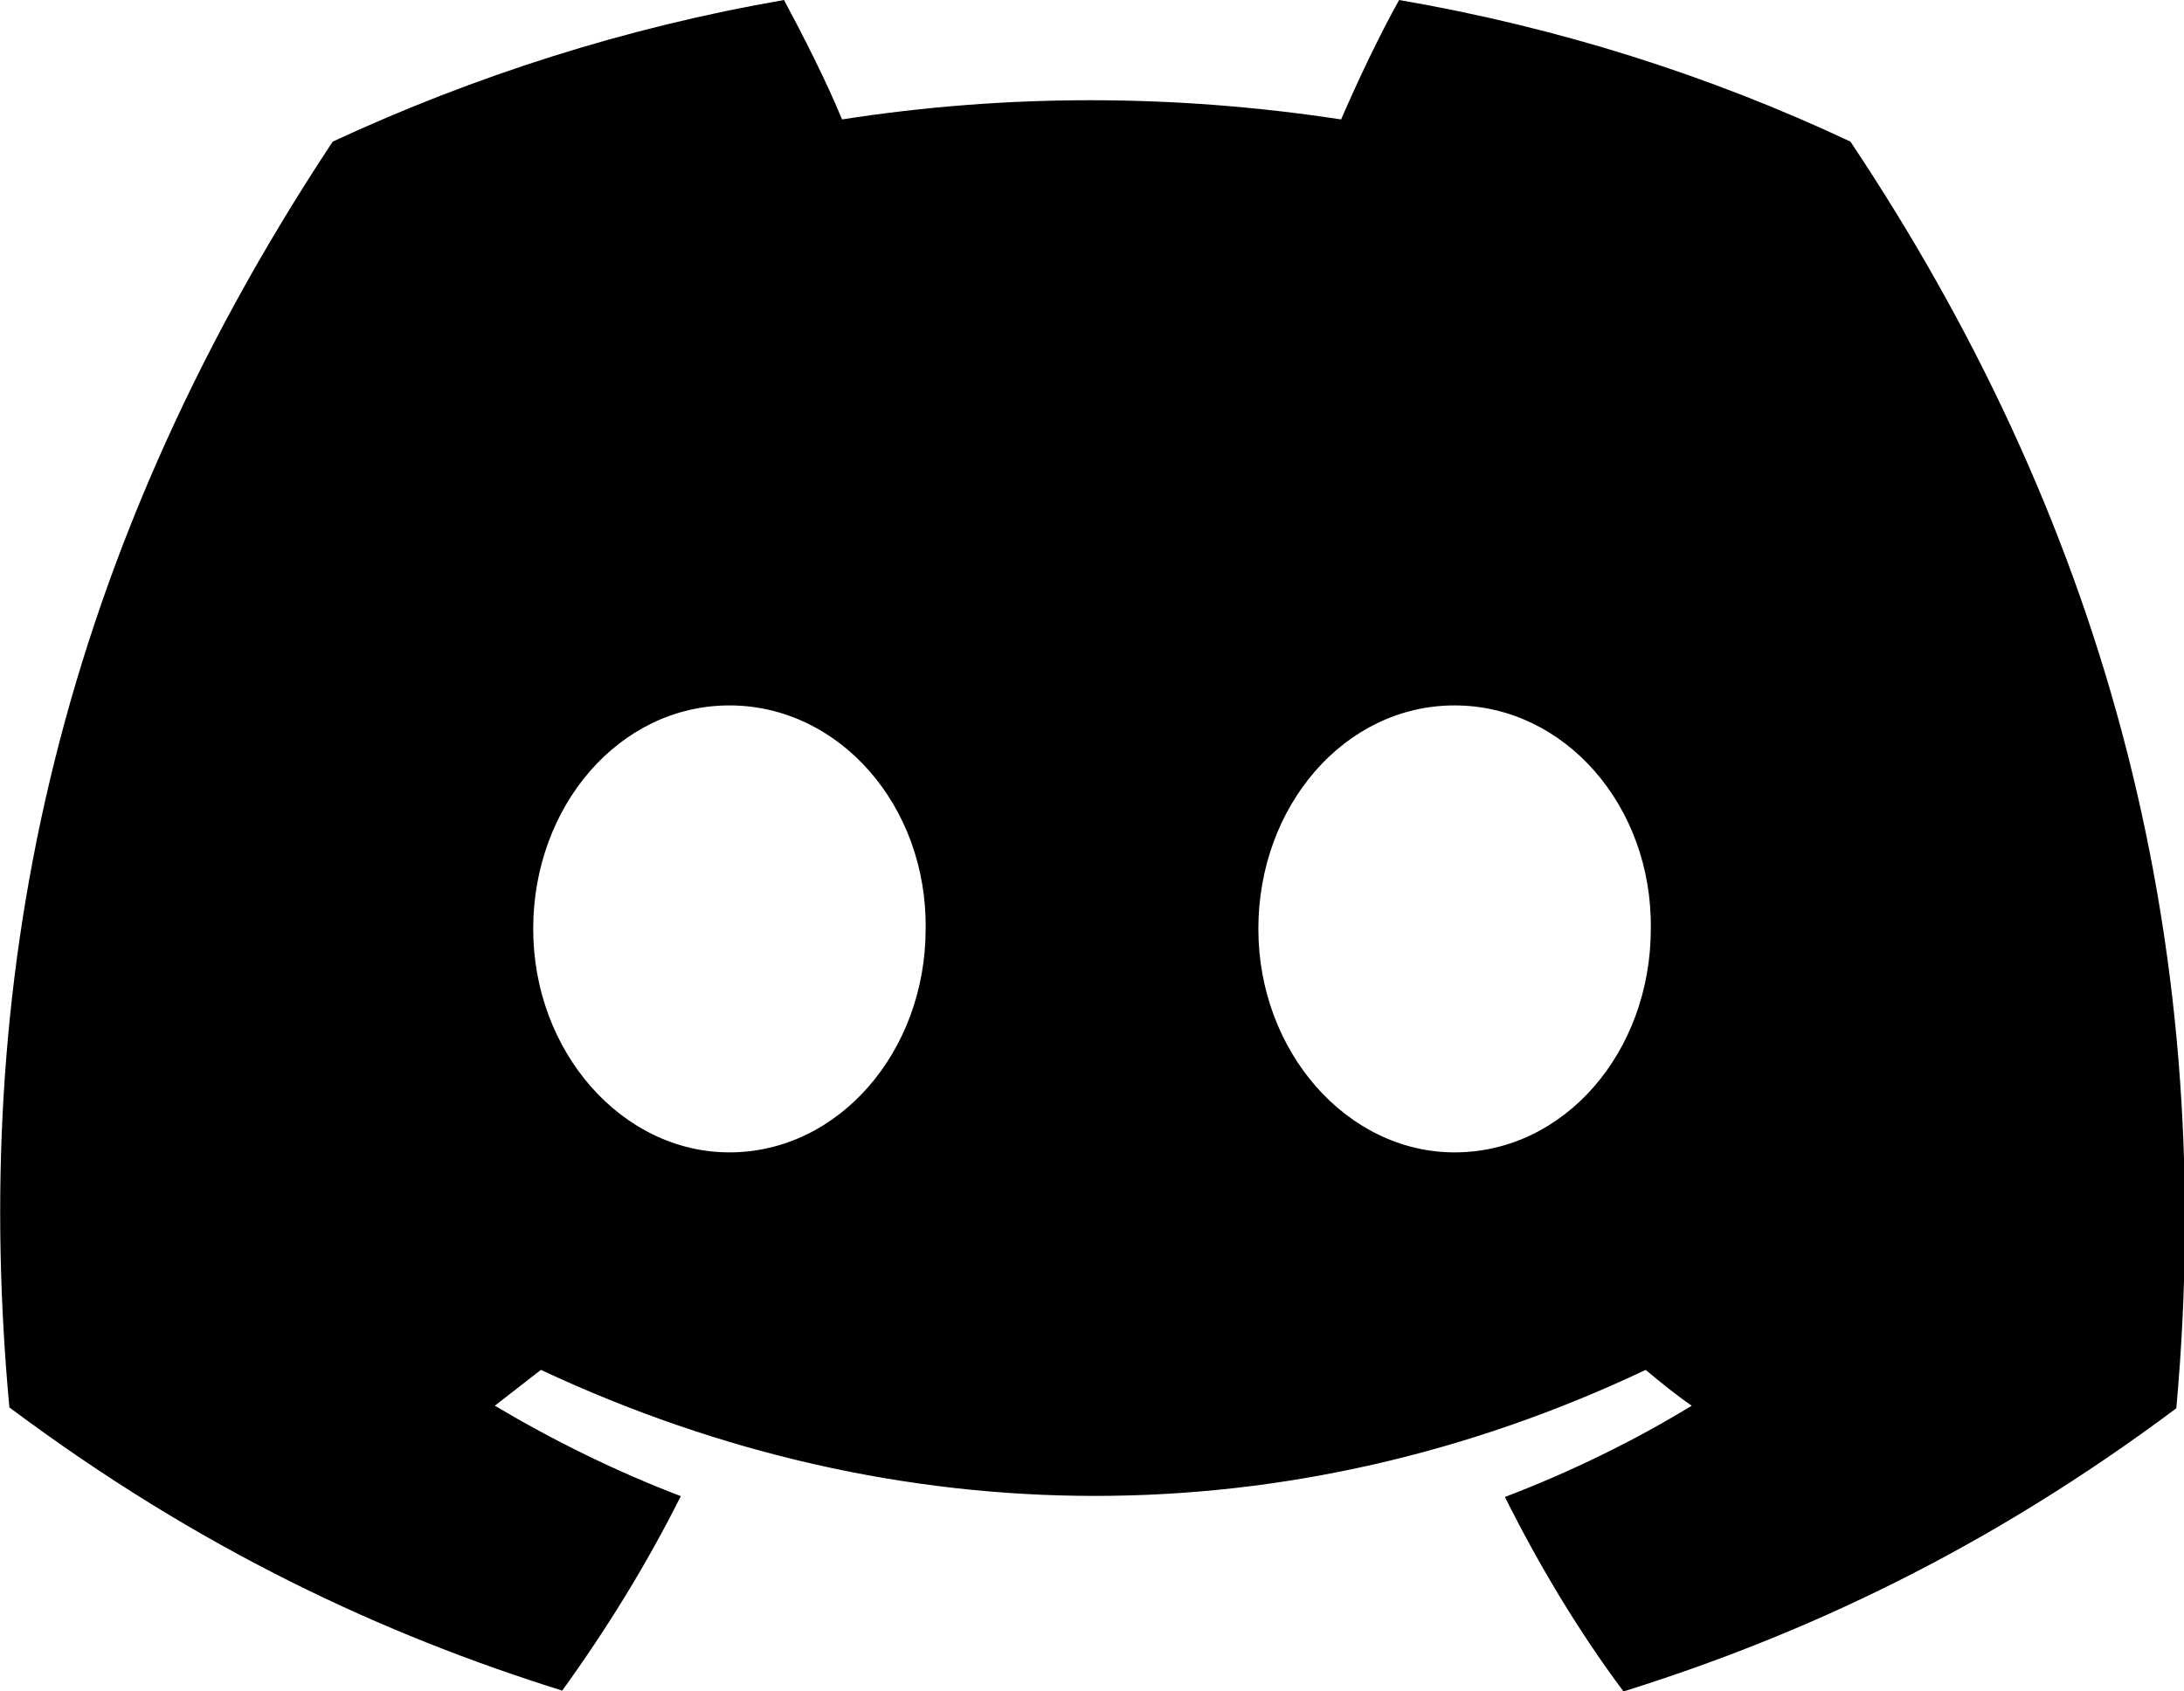
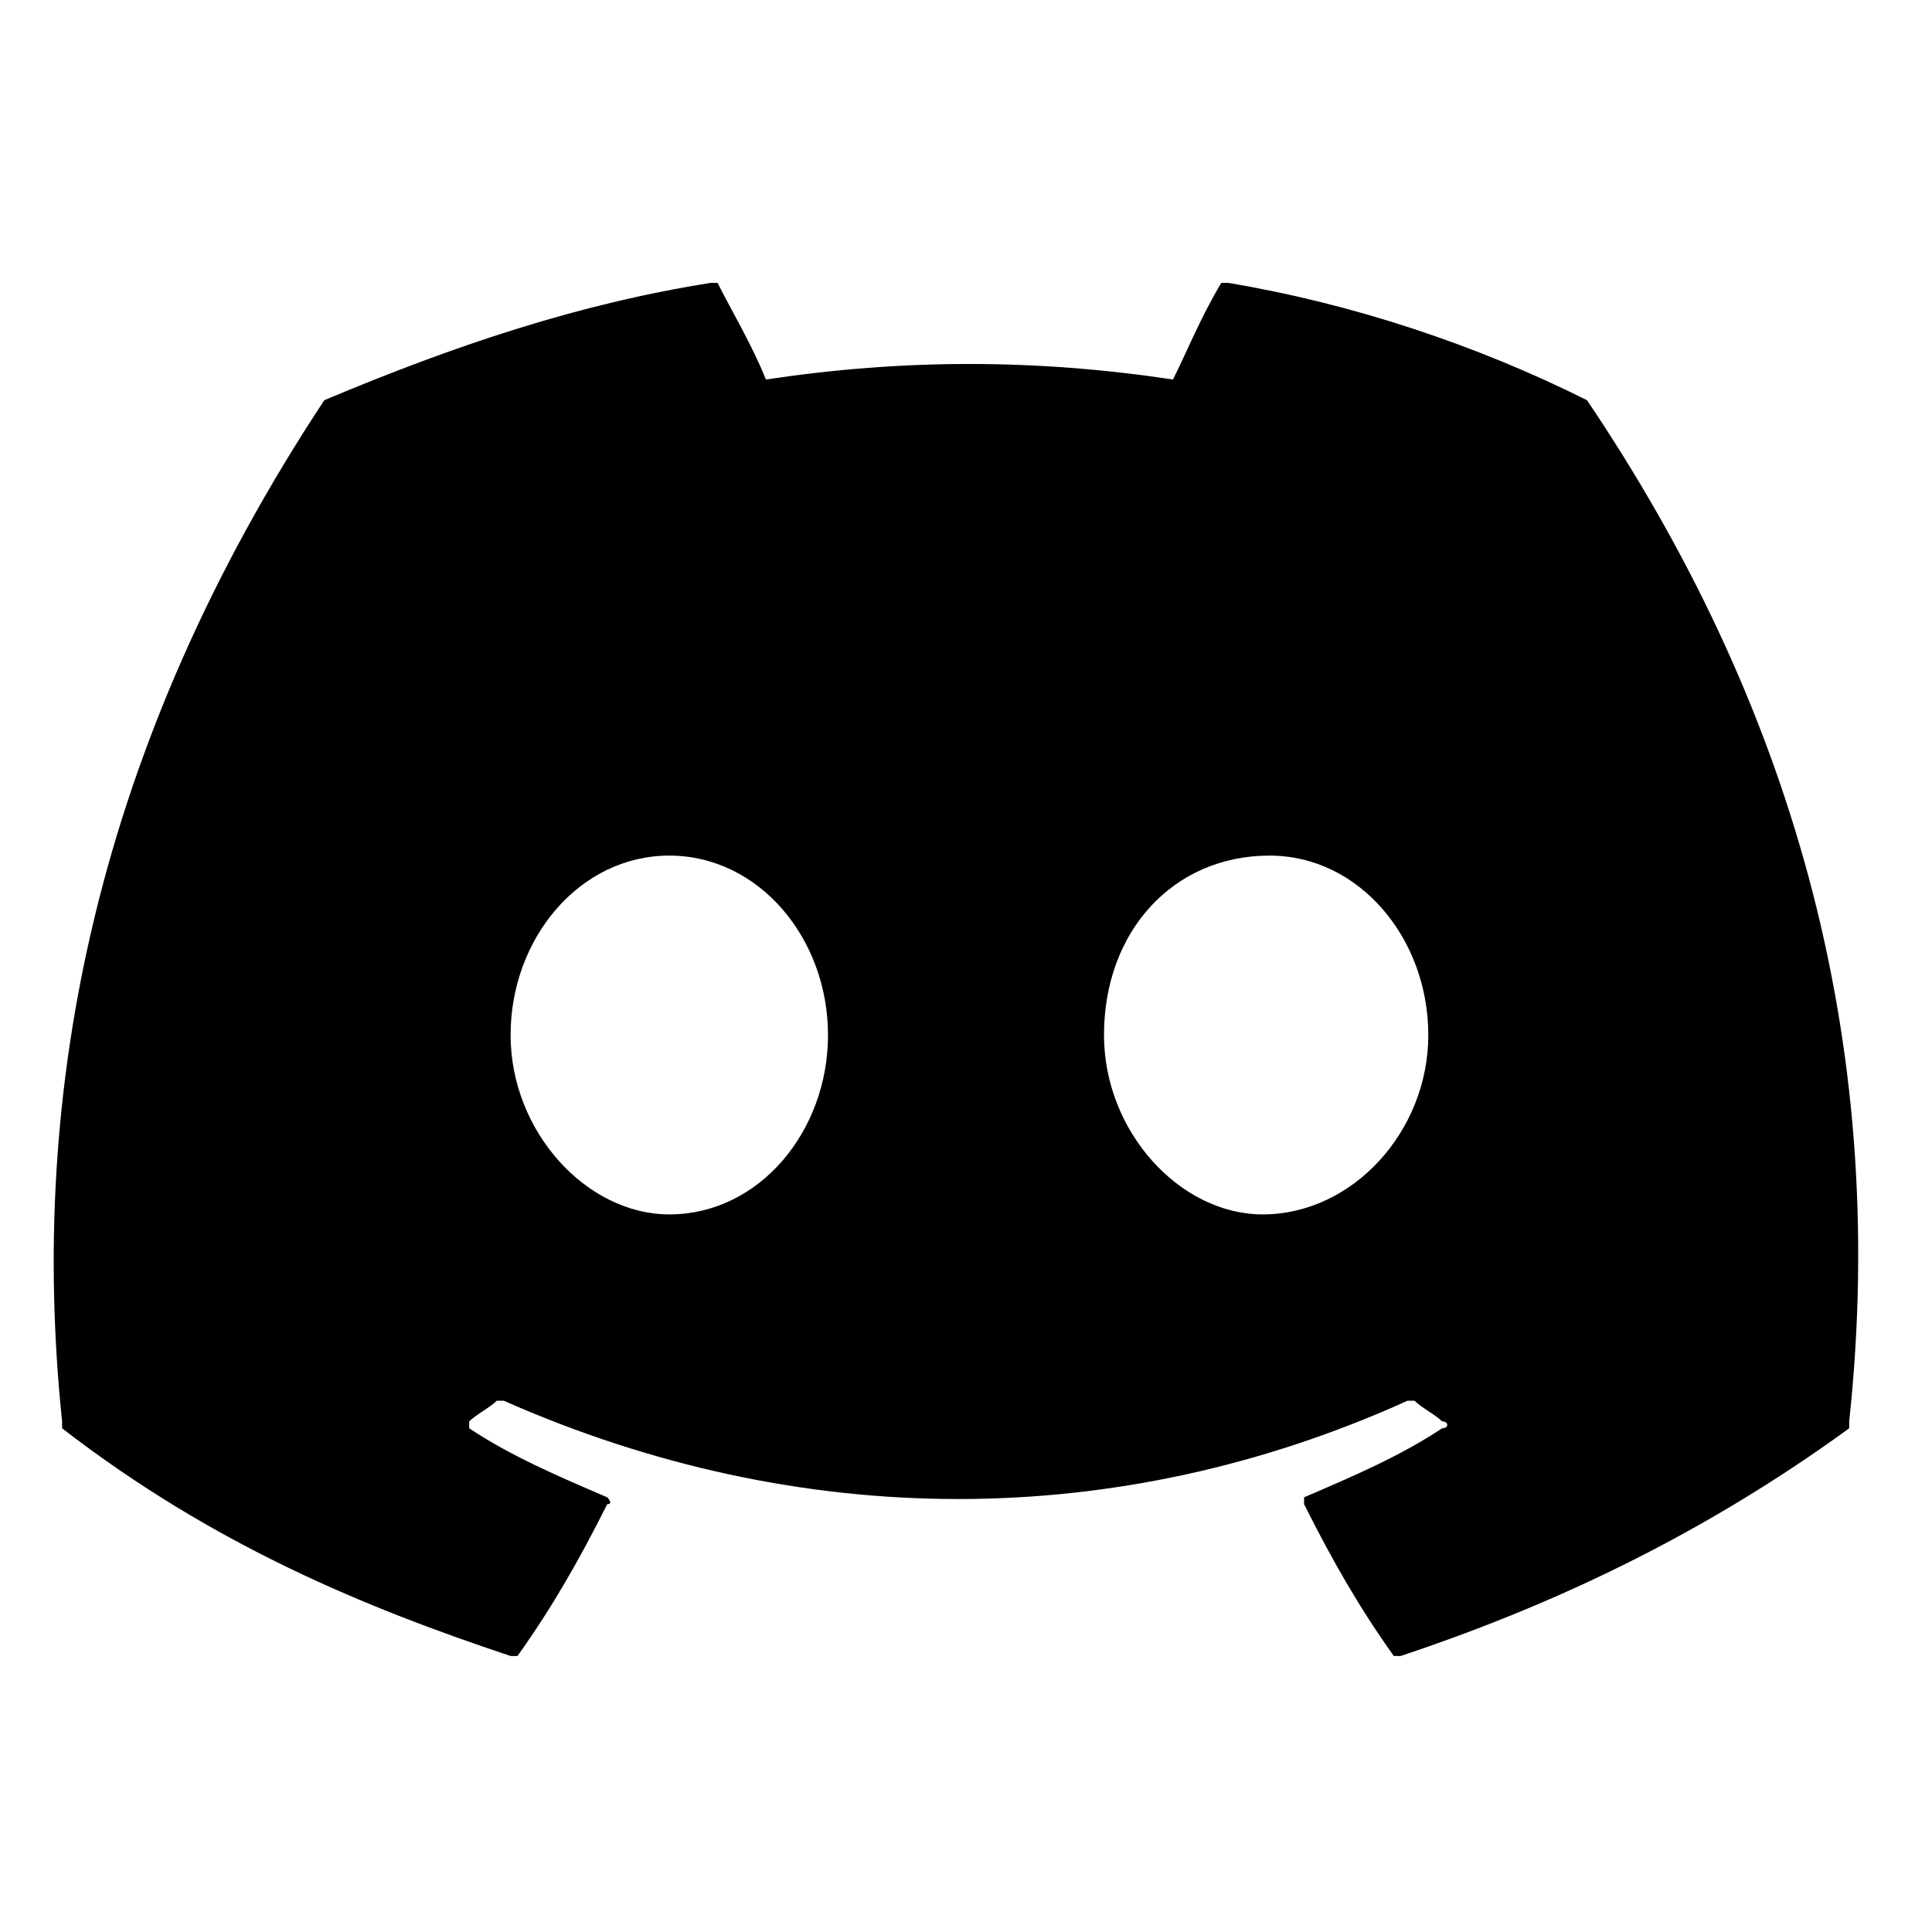
- <svg xmlns="http://www.w3.org/2000/svg" version="1.1" id="Layer_1" x="0px" y="0px" viewBox="0 0 256 198.2" style="enable-background:new 0 0 256 198.2;" xml:space="preserve">
-   <g>
-     <path d="M216.9,16.6C200.3,8.8,182.6,3.2,164,0c-2.3,4.1-4.9,9.6-6.8,14c-19.7-3-39.2-3-58.5,0c-1.8-4.4-4.6-9.9-6.8-14   C73.4,3.2,55.6,8.9,39,16.6C5.6,67.1-3.4,116.4,1.1,165c22.2,16.6,43.7,26.6,64.8,33.2c5.2-7.2,9.9-14.8,13.9-22.8   c-7.6-2.9-14.9-6.5-21.8-10.6c1.8-1.4,3.6-2.8,5.4-4.2c42.1,19.7,87.9,19.7,129.5,0c1.8,1.5,3.5,2.9,5.4,4.2   c-6.9,4.2-14.3,7.8-21.9,10.7c4,8,8.6,15.7,13.9,22.8c21.1-6.6,42.6-16.6,64.8-33.2C260.2,108.7,245.8,59.9,216.9,16.6z    M85.5,135.1c-12.6,0-23-11.8-23-26.2s10.1-26.2,23-26.2s23.2,11.8,23,26.2C108.5,123.3,98.3,135.1,85.5,135.1z M170.5,135.1   c-12.6,0-23-11.8-23-26.2s10.1-26.2,23-26.2s23.2,11.8,23,26.2C193.5,123.3,183.4,135.1,170.5,135.1z" />
-   </g>
+ <svg xmlns="http://www.w3.org/2000/svg" version="1.1" id="Layer_1" x="0px" y="0px" width="28px" height="28px" viewBox="0 0 28 28" style="enable-background:new 0 0 28 28;" xml:space="preserve">
+   <path d="M23,5.8c2.9,4.3,4.4,9.2,3.8,14.8c0,0,0,0,0,0.1c-2.2,1.6-4.4,2.6-6.5,3.3c0,0-0.1,0-0.1,0c-0.5-0.7-0.9-1.4-1.3-2.2  c0,0,0-0.1,0-0.1c0.7-0.3,1.4-0.6,2-1c0.1,0,0.1-0.1,0-0.1c-0.1-0.1-0.3-0.2-0.4-0.3c0,0-0.1,0-0.1,0c-4.2,1.9-8.8,1.9-13.1,0  c0,0-0.1,0-0.1,0c-0.1,0.1-0.3,0.2-0.4,0.3c0,0,0,0.1,0,0.1c0.6,0.4,1.3,0.7,2,1c0,0,0.1,0.1,0,0.1c-0.4,0.8-0.8,1.5-1.3,2.2  c0,0-0.1,0-0.1,0c-2.1-0.7-4.3-1.6-6.5-3.3c0,0,0,0,0-0.1c-0.5-4.8,0.5-9.8,3.8-14.8c0,0,0,0,0,0C6.6,5,8.4,4.4,10.3,4.1  c0,0,0.1,0,0.1,0c0.2,0.4,0.5,0.9,0.7,1.4c2-0.3,3.9-0.3,5.9,0c0.2-0.4,0.4-0.9,0.7-1.4c0,0,0.1,0,0.1,0C19.6,4.4,21.4,5,23,5.8  C23,5.7,23,5.8,23,5.8L23,5.8z M12,15c0-1.4-1-2.6-2.3-2.6c-1.3,0-2.3,1.2-2.3,2.6c0,1.4,1.1,2.6,2.3,2.6C11,17.6,12,16.4,12,15z   M20.7,15c0-1.4-1-2.6-2.3-2.6C17,12.4,16,13.5,16,15c0,1.4,1.1,2.6,2.3,2.6C19.6,17.6,20.7,16.4,20.7,15z" />
</svg>
